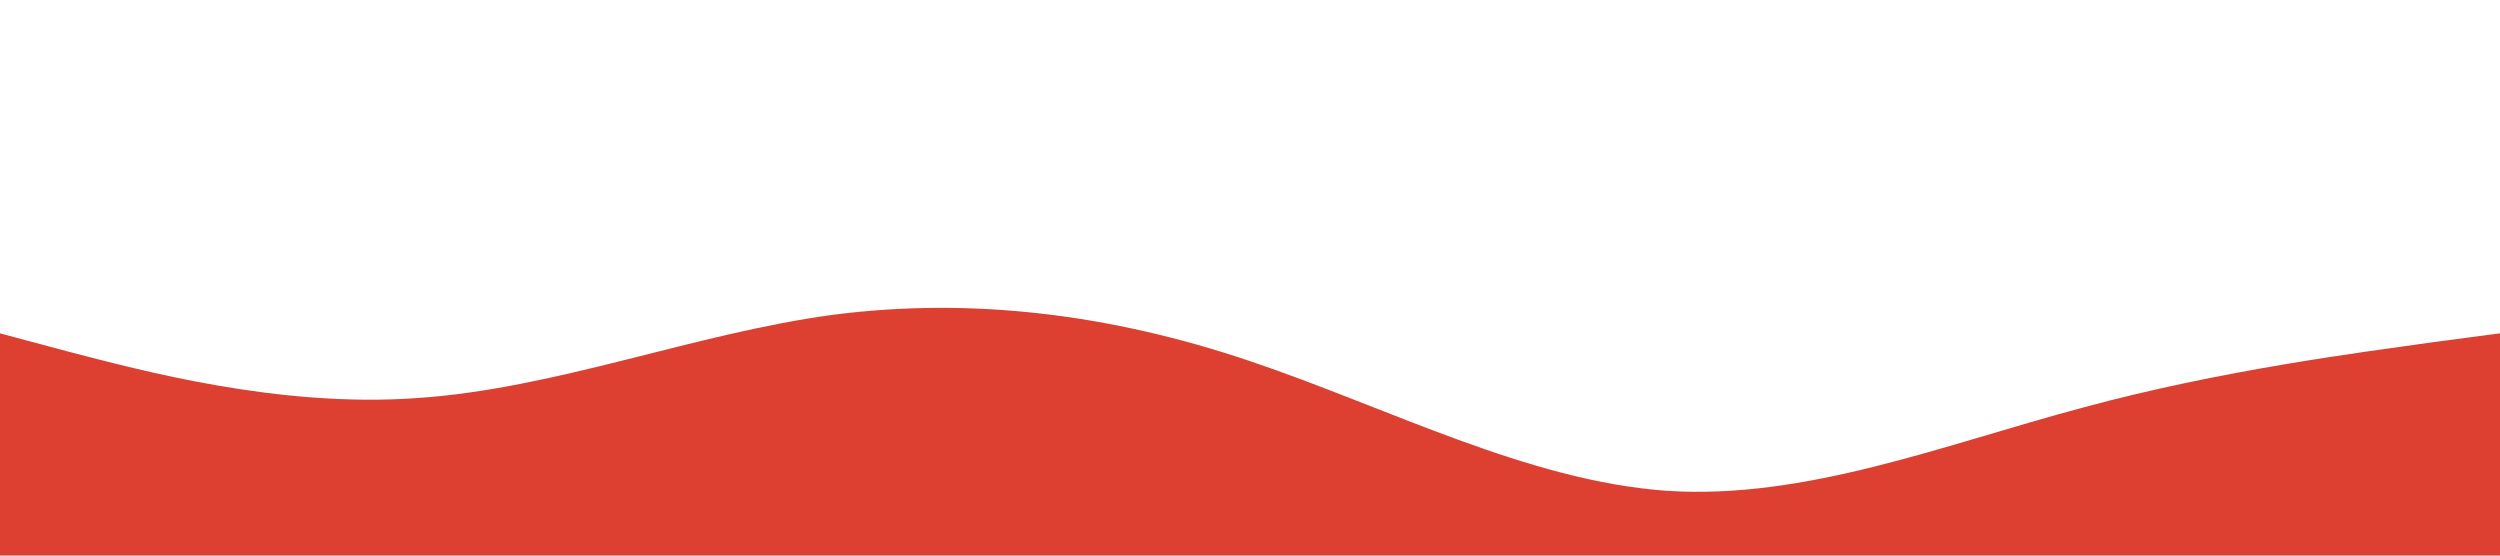
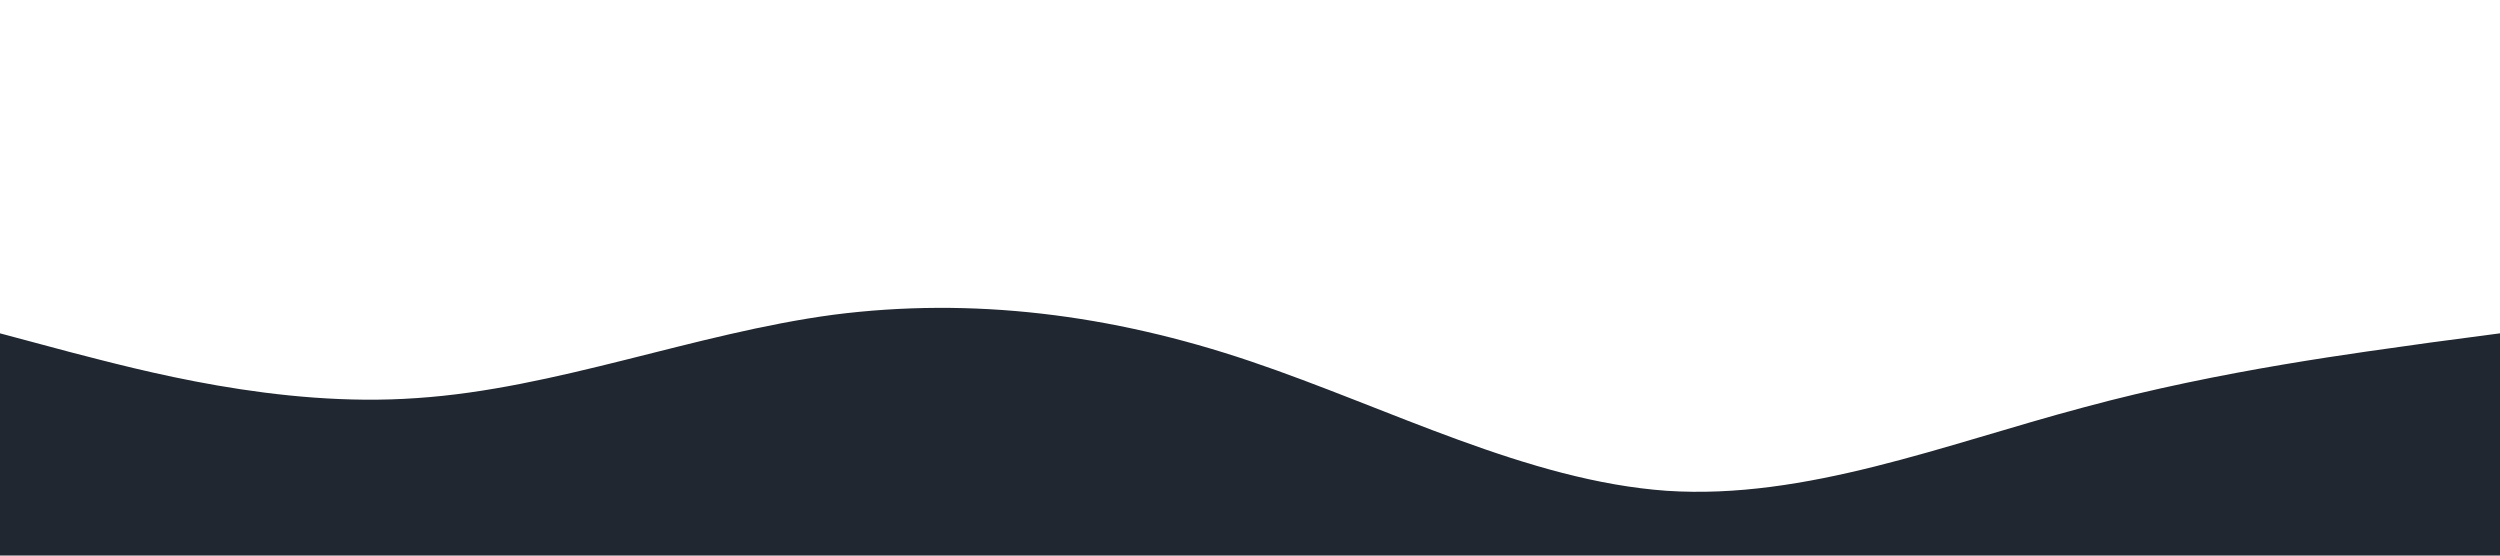
<svg xmlns="http://www.w3.org/2000/svg" viewBox="0 0 1440 320">
-   <path fill="#DD3F31" fill-opacity="1" d="M0,192L40,202.7C80,213,160,235,240,229.3C320,224,400,192,480,181.3C560,171,640,181,720,208C800,235,880,277,960,282.7C1040,288,1120,256,1200,234.7C1280,213,1360,203,1400,197.3L1440,192L1440,320L1400,320C1360,320,1280,320,1200,320C1120,320,1040,320,960,320C880,320,800,320,720,320C640,320,560,320,480,320C400,320,320,320,240,320C160,320,80,320,40,320L0,320Z" />
+   <path fill="rgb(32,39,49)" fill-opacity="1" d="M0,192L40,202.7C80,213,160,235,240,229.3C320,224,400,192,480,181.3C560,171,640,181,720,208C800,235,880,277,960,282.7C1040,288,1120,256,1200,234.7C1280,213,1360,203,1400,197.3L1440,192L1440,320L1400,320C1360,320,1280,320,1200,320C1120,320,1040,320,960,320C880,320,800,320,720,320C640,320,560,320,480,320C400,320,320,320,240,320C160,320,80,320,40,320L0,320Z" />
</svg>
